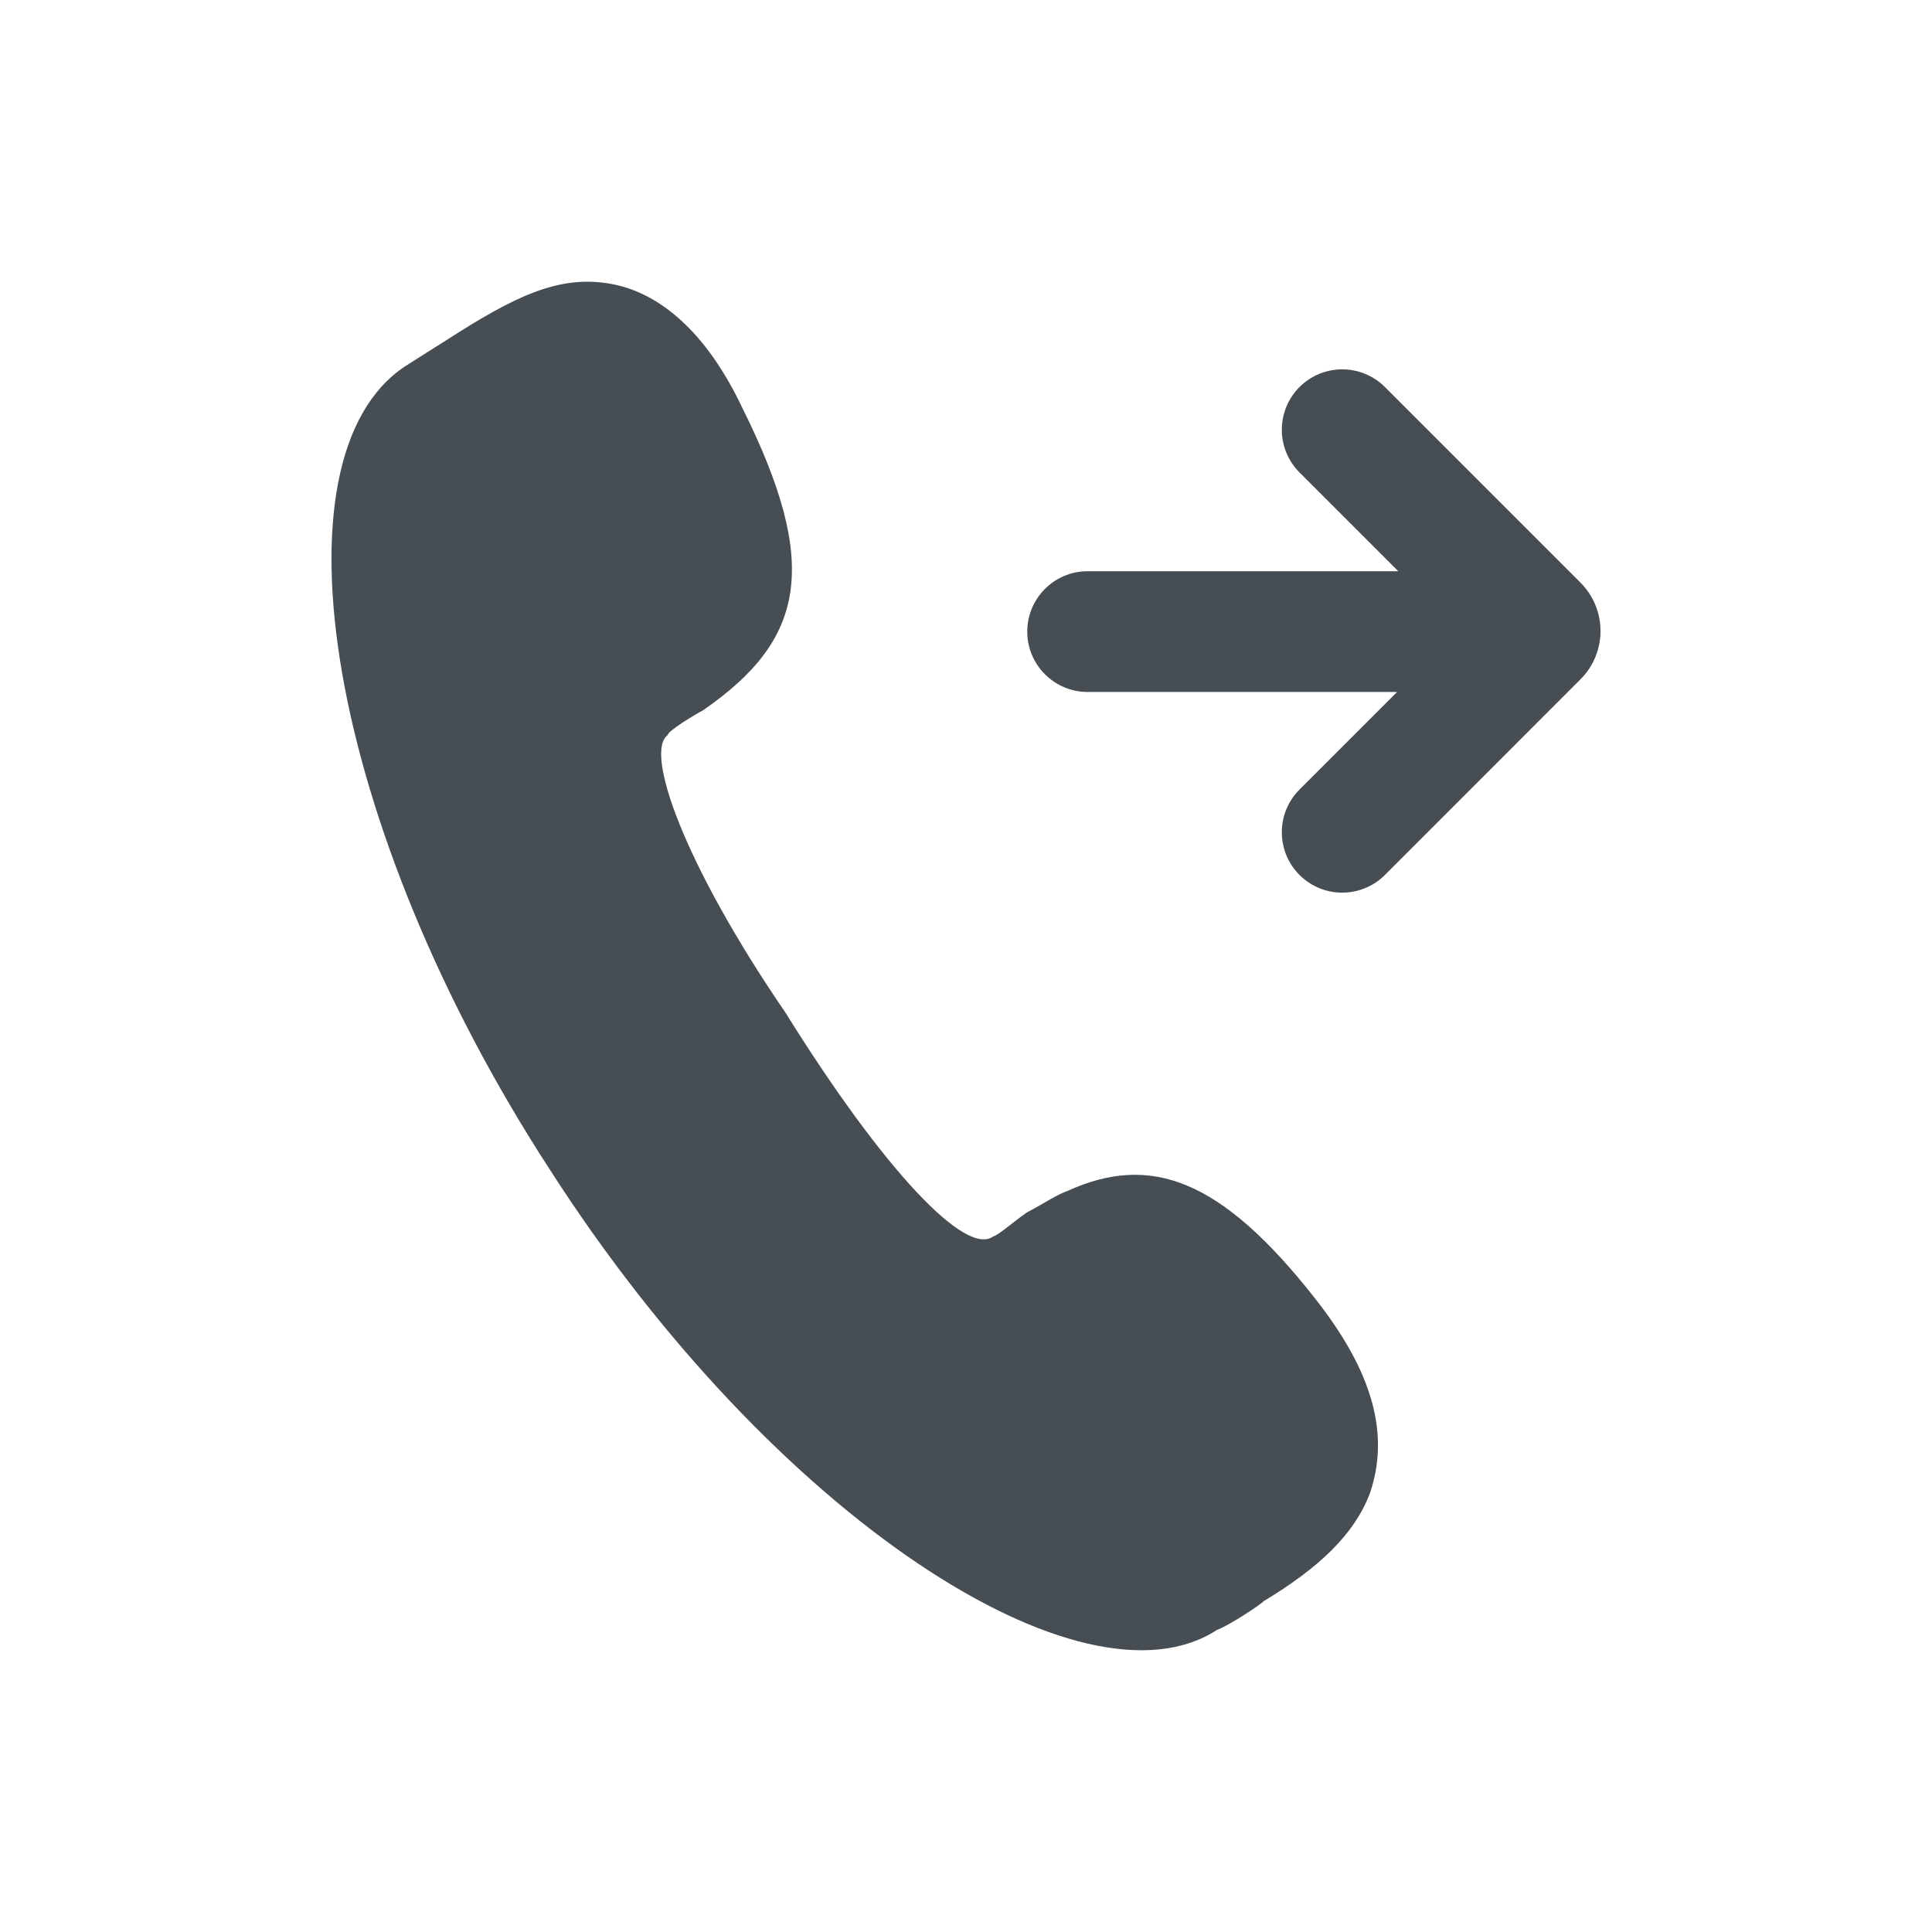
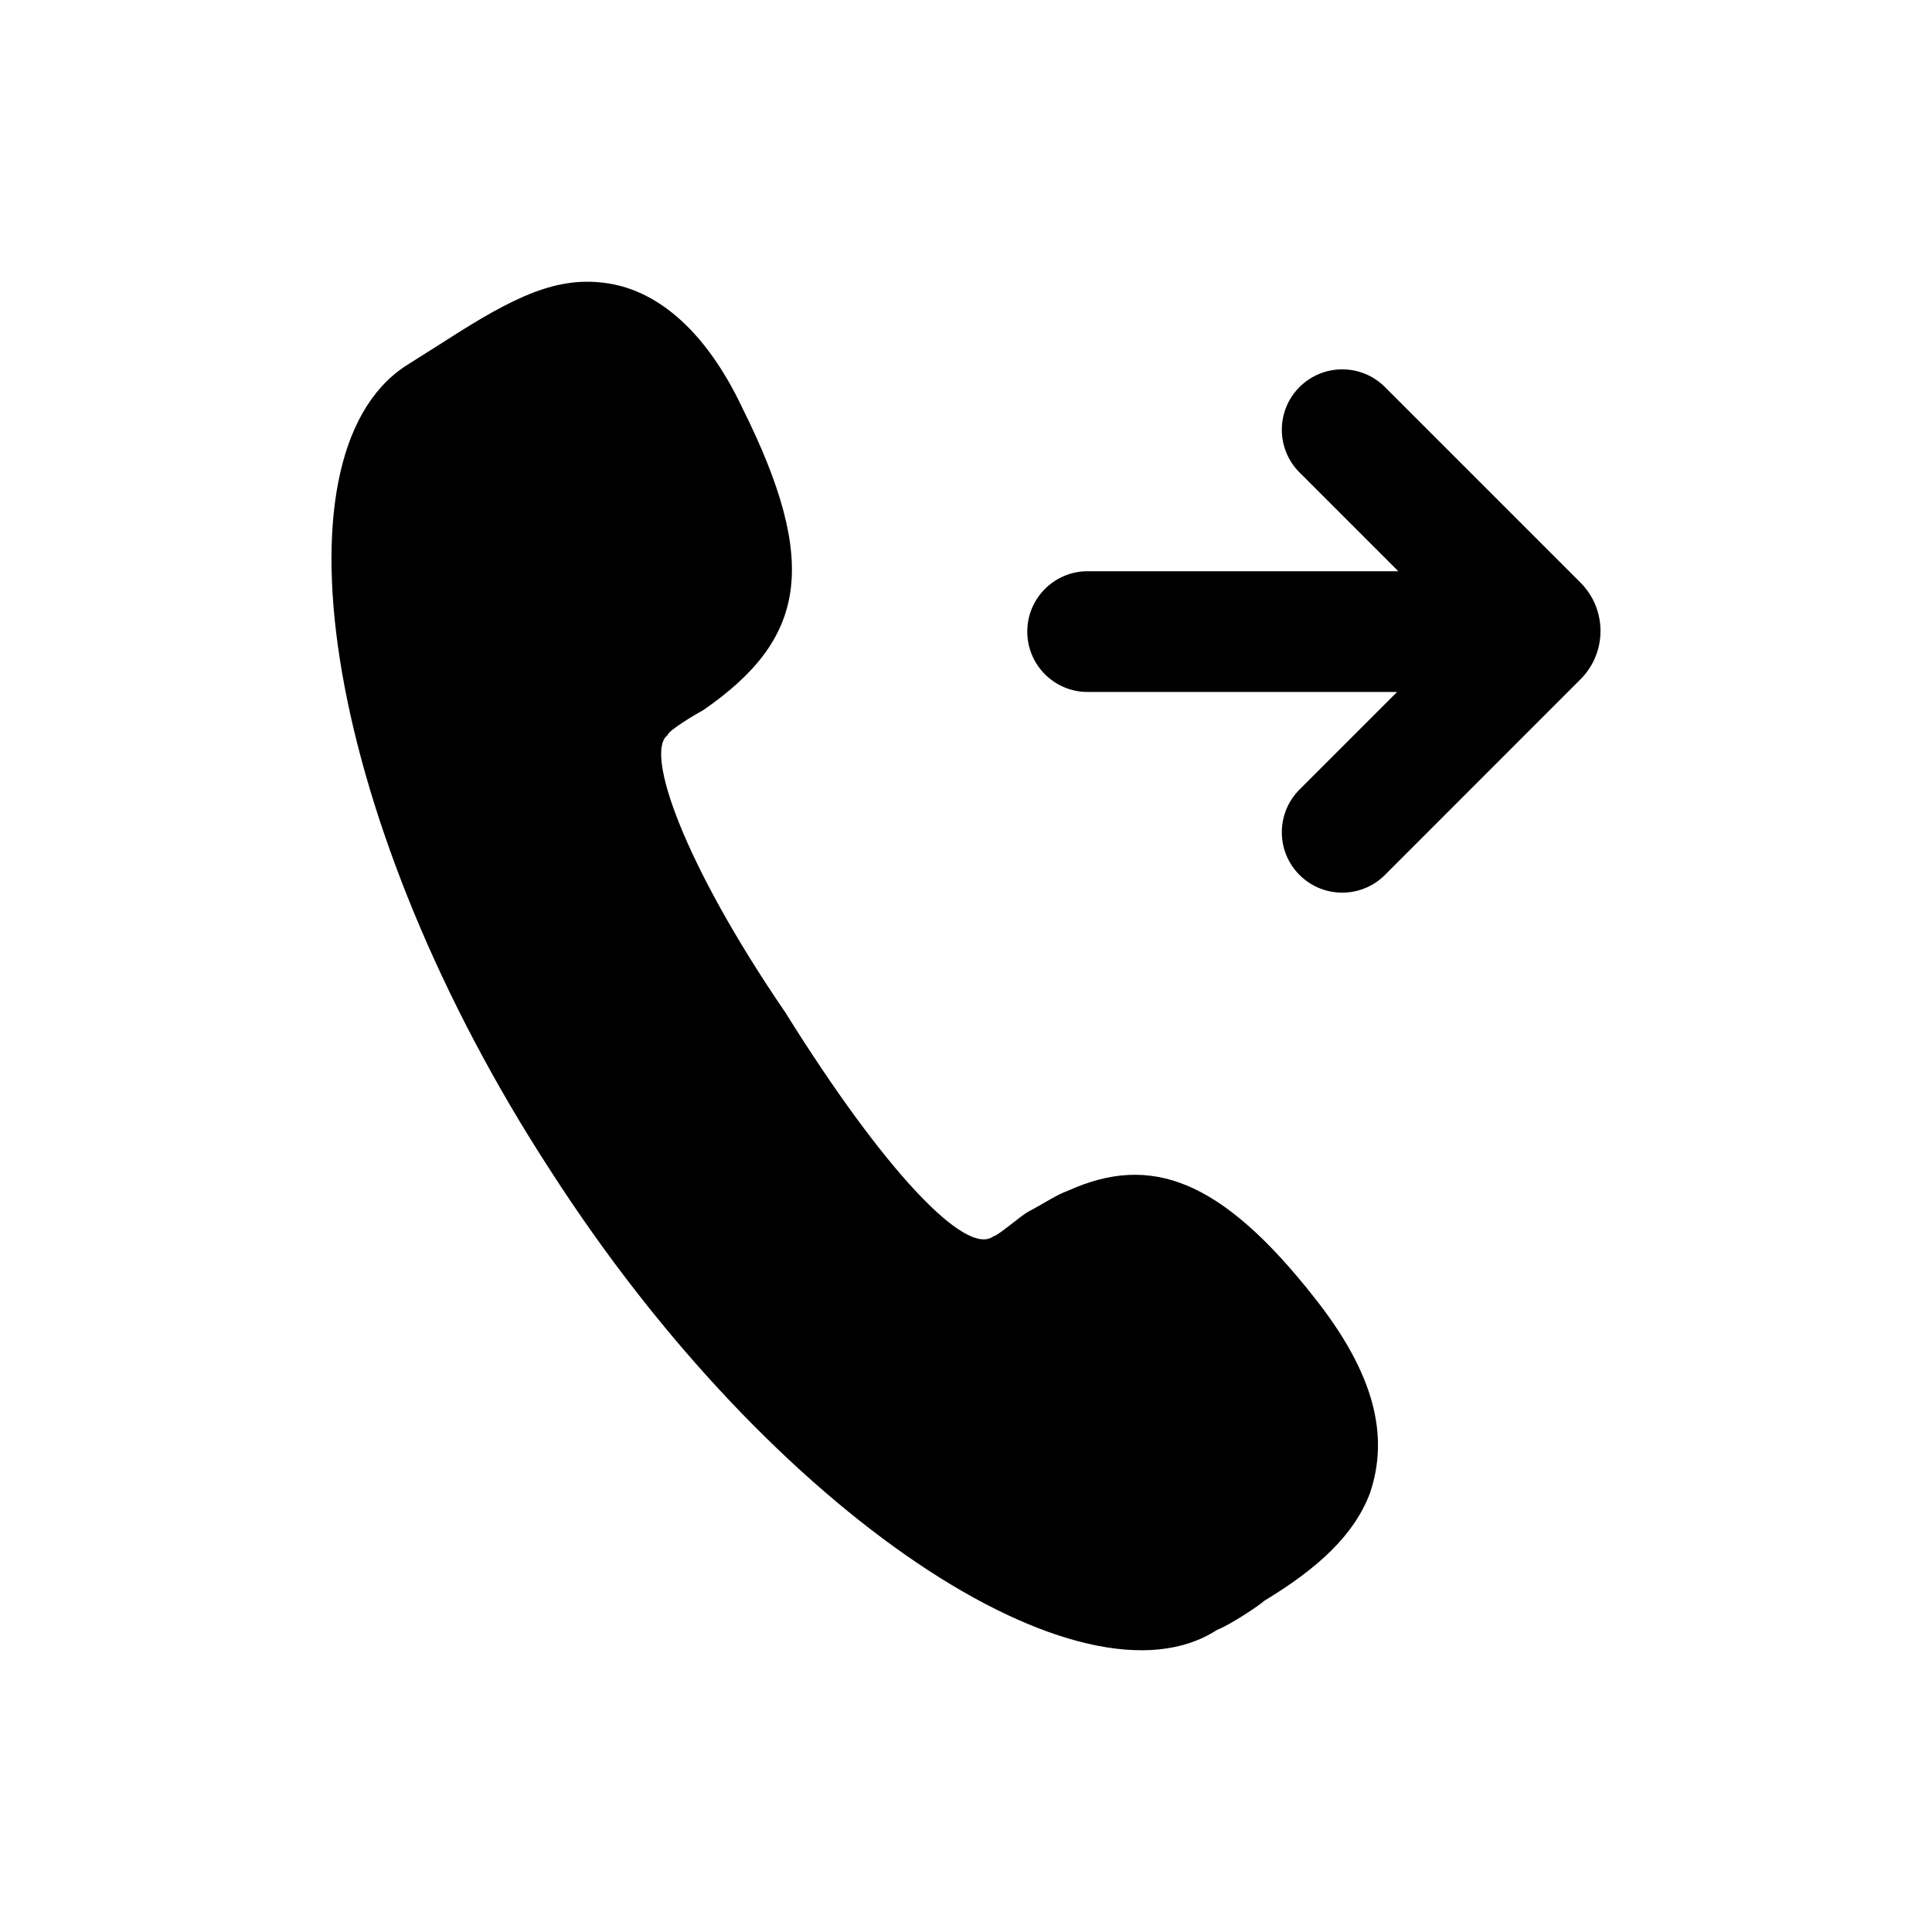
- <svg xmlns="http://www.w3.org/2000/svg" width="24" height="24" viewBox="0 0 24 24" fill="none">
-   <path d="M12.34 15.358C12.389 15.358 12.681 15.101 12.779 15.049C12.974 14.947 13.12 14.844 13.266 14.792C14.289 14.329 15.166 14.638 16.336 16.13C17.067 17.056 17.262 17.828 17.018 18.549C16.823 19.063 16.385 19.475 15.703 19.887C15.654 19.938 15.264 20.195 15.118 20.247C13.461 21.328 9.611 18.858 6.834 14.535C4.056 10.264 3.325 5.684 5.031 4.551L5.274 4.397L5.518 4.243C6.395 3.677 6.931 3.419 7.565 3.522C8.198 3.625 8.783 4.14 9.221 5.066C10.196 7.022 10.001 7.948 8.734 8.823C8.637 8.874 8.295 9.08 8.295 9.131C8.003 9.337 8.49 10.727 9.757 12.579C10.976 14.535 11.999 15.616 12.34 15.358Z" fill="#464E53" />
-   <path fill-rule="evenodd" clip-rule="evenodd" d="M17.204 4.808C16.911 4.515 16.436 4.515 16.143 4.808C15.85 5.101 15.85 5.576 16.143 5.869L17.37 7.096H13.511C13.097 7.096 12.761 7.432 12.761 7.846C12.761 8.26 13.097 8.596 13.511 8.596H17.355L16.143 9.808C15.85 10.101 15.85 10.576 16.143 10.869C16.436 11.162 16.911 11.162 17.204 10.869L19.633 8.439C19.965 8.108 19.965 7.569 19.633 7.237L17.204 4.808Z" fill="#464E53" />
+ <svg xmlns="http://www.w3.org/2000/svg" width="24" height="24" viewBox="0 0 24 24">
+   <path d="M12.34 15.358C12.389 15.358 12.681 15.101 12.779 15.049C12.974 14.947 13.12 14.844 13.266 14.792C14.289 14.329 15.166 14.638 16.336 16.13C17.067 17.056 17.262 17.828 17.018 18.549C16.823 19.063 16.385 19.475 15.703 19.887C15.654 19.938 15.264 20.195 15.118 20.247C13.461 21.328 9.611 18.858 6.834 14.535C4.056 10.264 3.325 5.684 5.031 4.551L5.274 4.397L5.518 4.243C6.395 3.677 6.931 3.419 7.565 3.522C8.198 3.625 8.783 4.14 9.221 5.066C10.196 7.022 10.001 7.948 8.734 8.823C8.637 8.874 8.295 9.08 8.295 9.131C8.003 9.337 8.49 10.727 9.757 12.579C10.976 14.535 11.999 15.616 12.34 15.358Z" />
+   <path fill-rule="evenodd" clip-rule="evenodd" d="M17.204 4.808C16.911 4.515 16.436 4.515 16.143 4.808C15.85 5.101 15.85 5.576 16.143 5.869L17.37 7.096H13.511C13.097 7.096 12.761 7.432 12.761 7.846C12.761 8.26 13.097 8.596 13.511 8.596H17.355L16.143 9.808C15.85 10.101 15.85 10.576 16.143 10.869C16.436 11.162 16.911 11.162 17.204 10.869L19.633 8.439C19.965 8.108 19.965 7.569 19.633 7.237L17.204 4.808Z" />
</svg>
